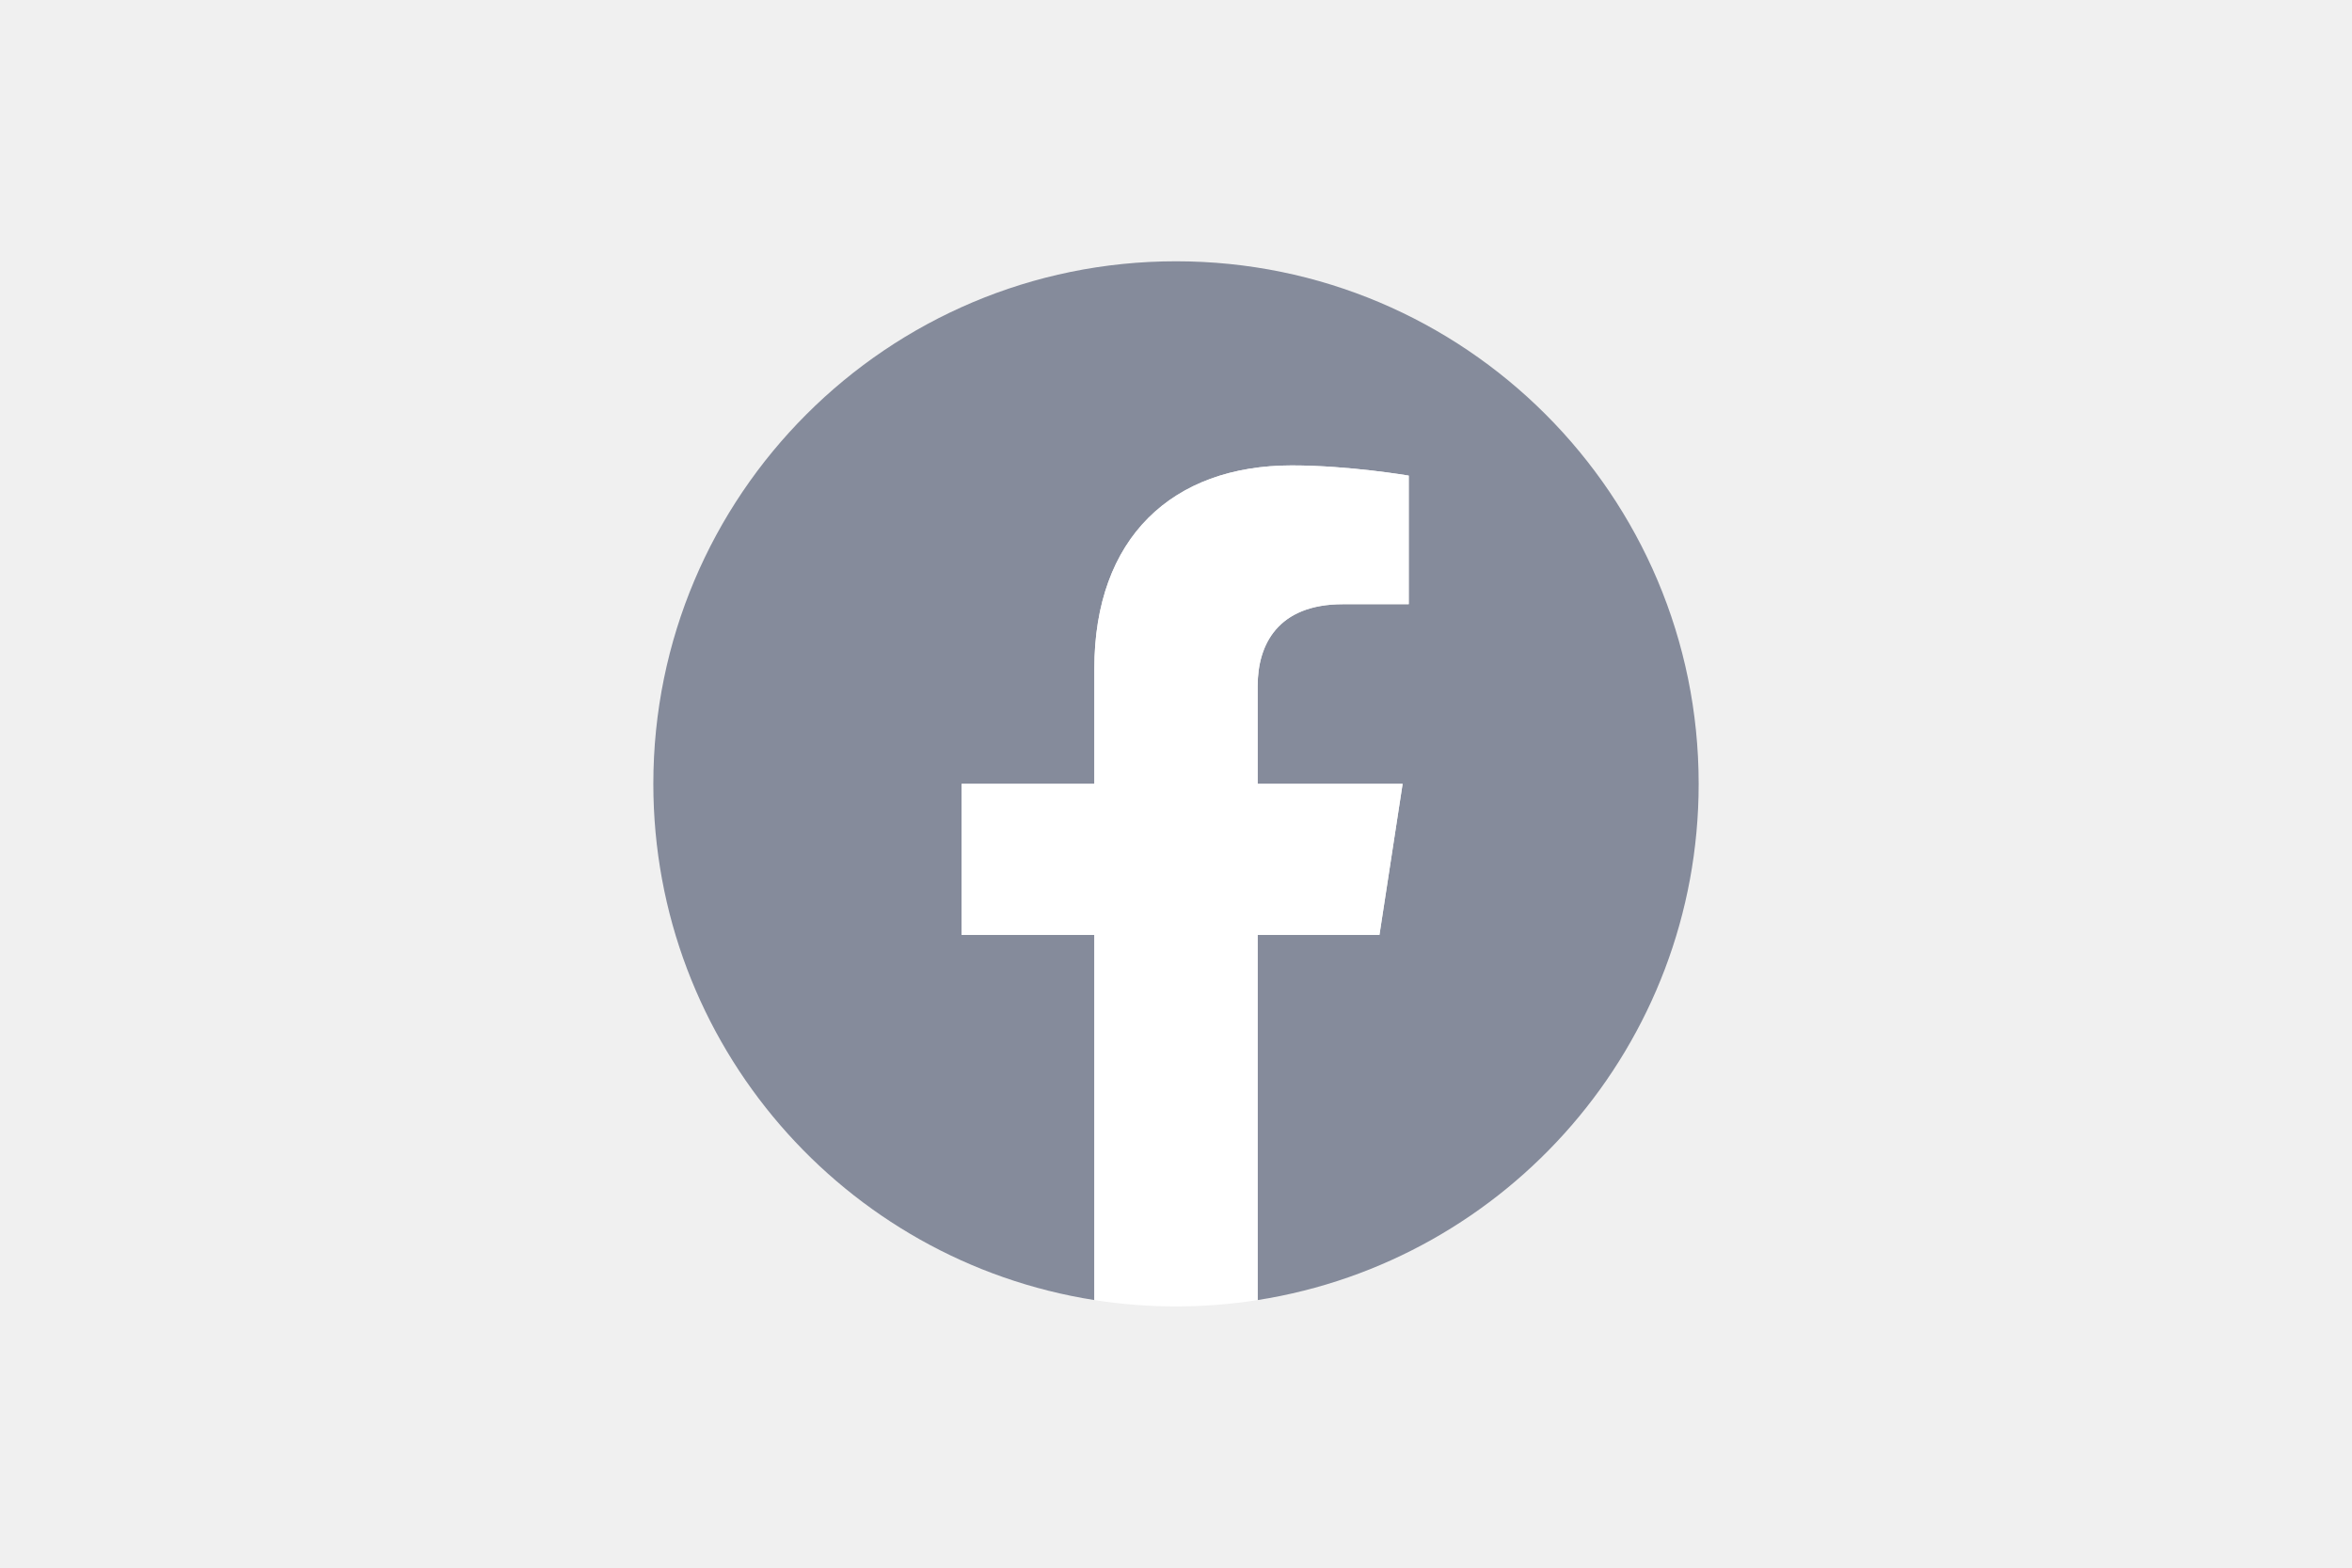
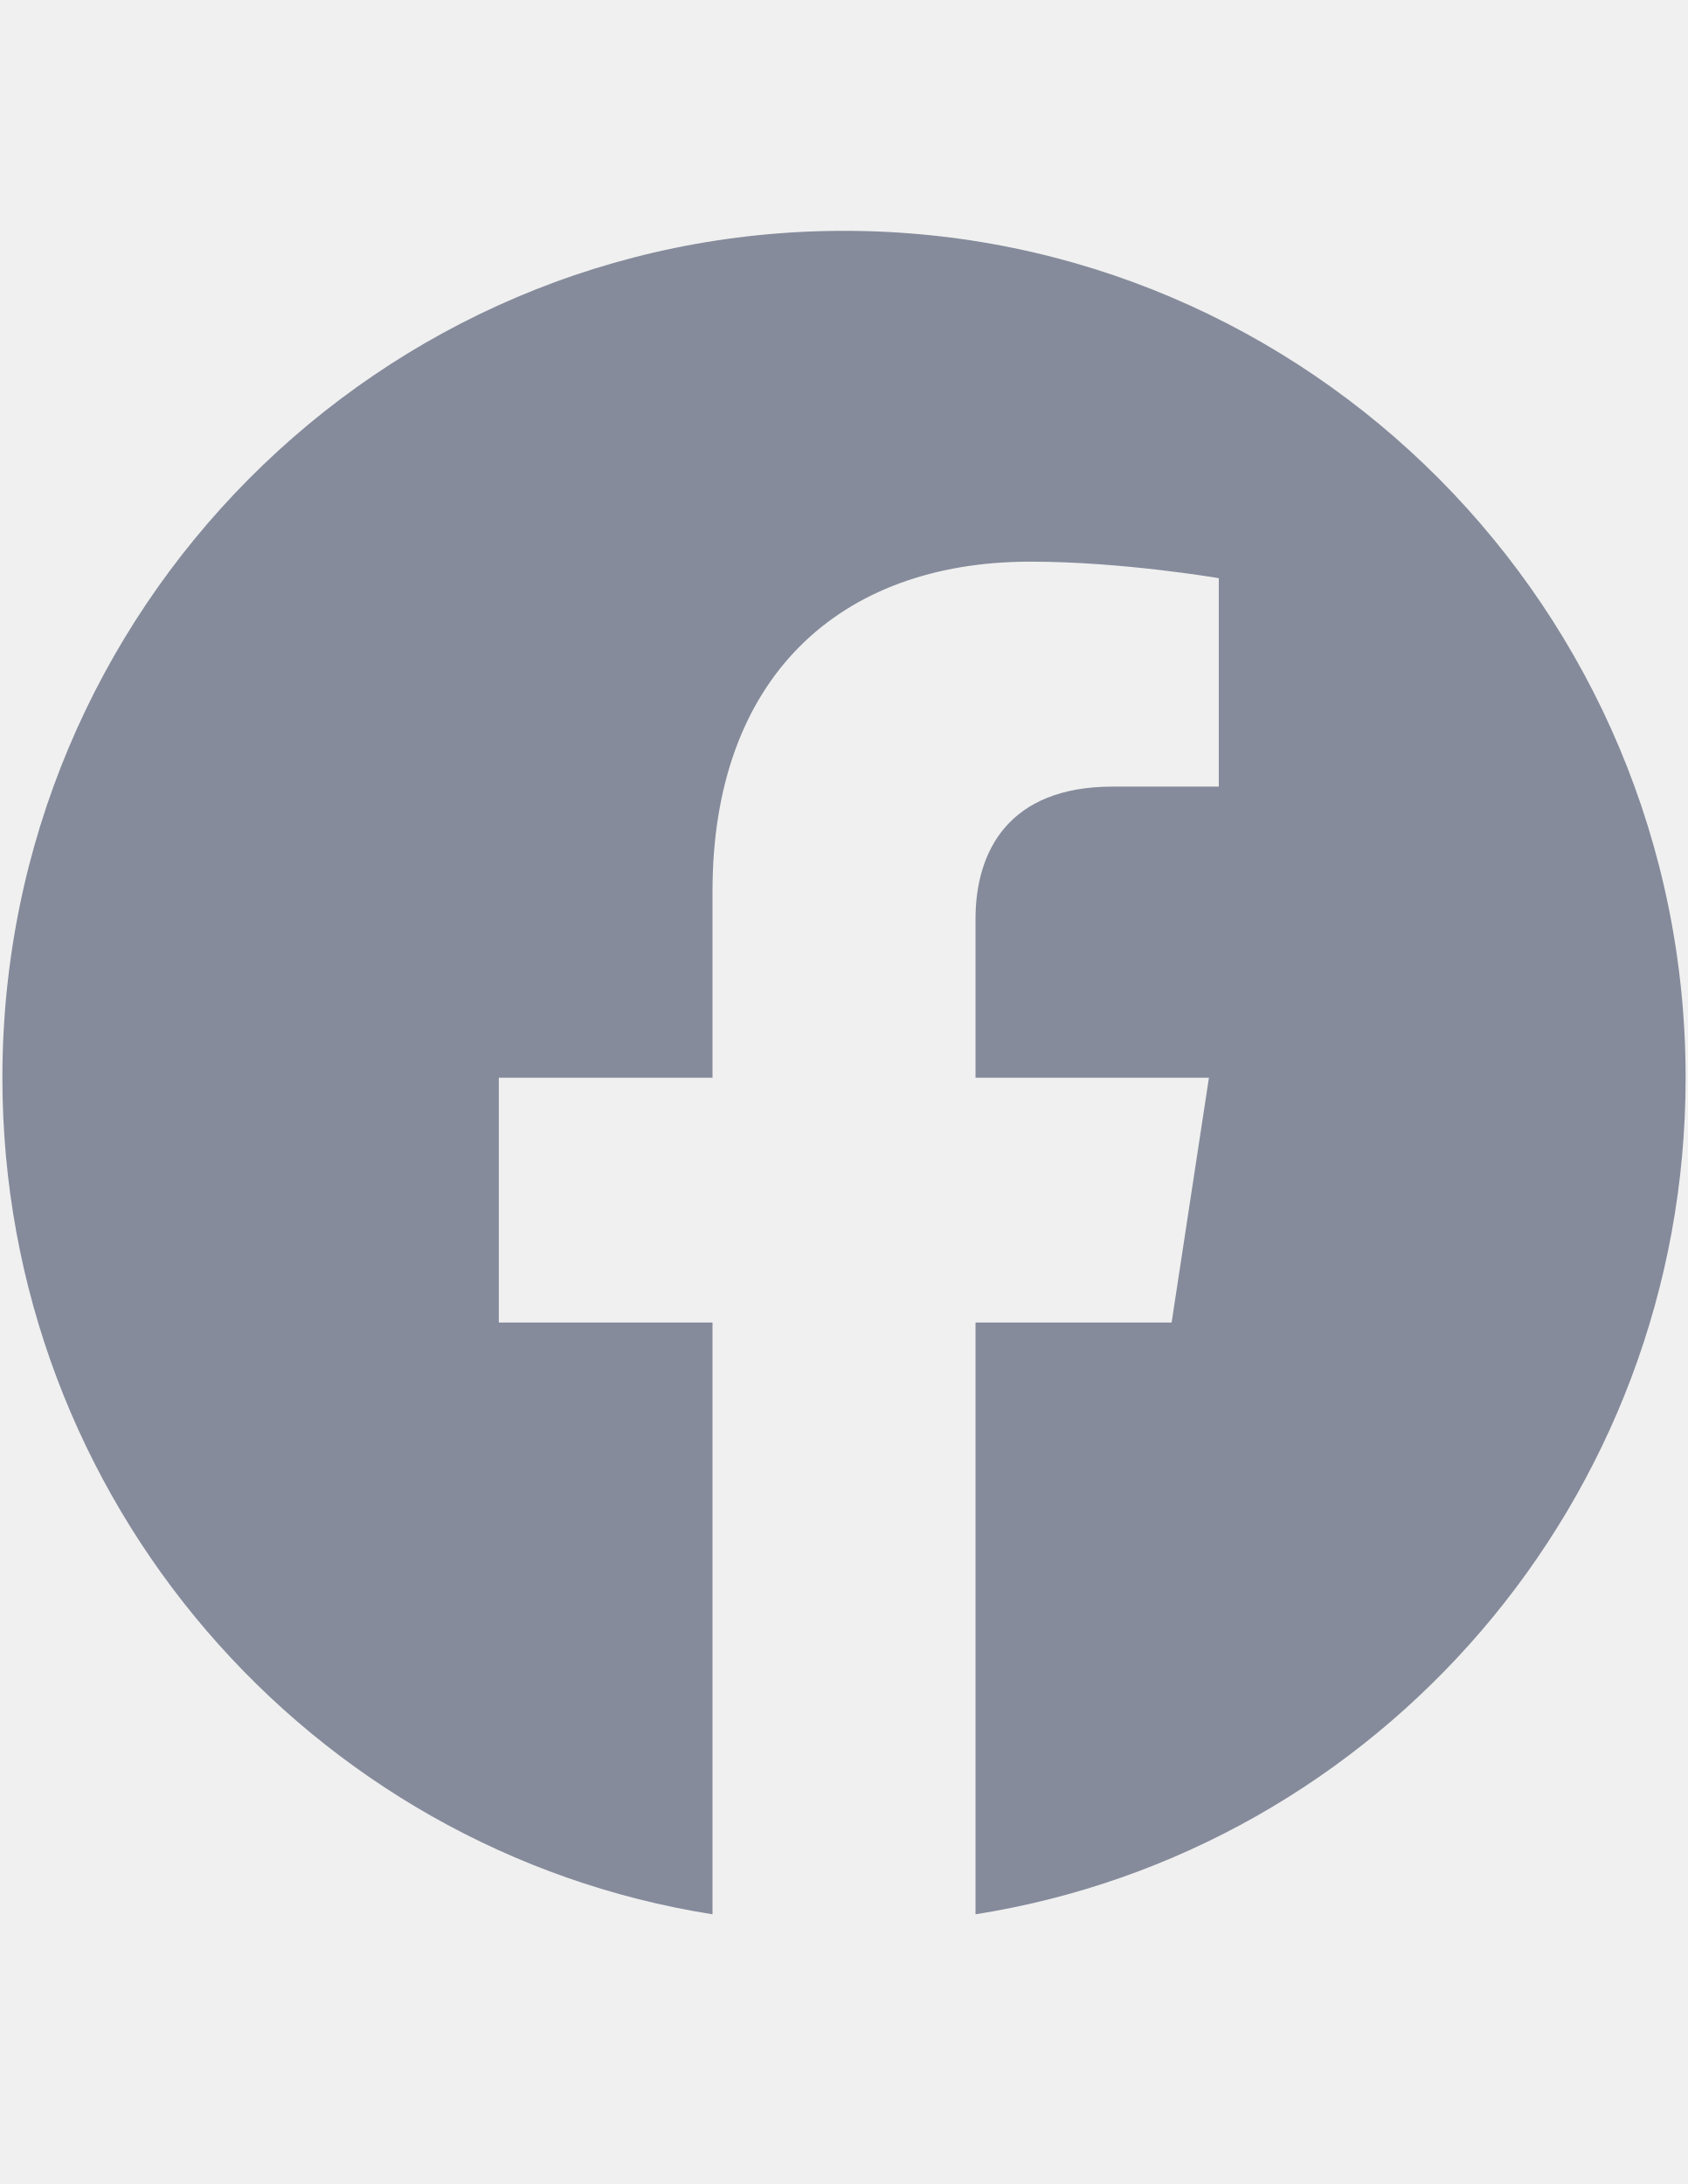
- <svg xmlns="http://www.w3.org/2000/svg" height="800" width="1200" viewBox="-204.8 -341.333 1774.933 2047.999">
-   <path d="M1365.333 682.667C1365.333 305.64 1059.693 0 682.667 0 305.64 0 0 305.64 0 682.667c0 340.738 249.641 623.16 576 674.373V880H402.667V682.667H576v-150.4c0-171.094 101.917-265.6 257.853-265.6 74.69 0 152.814 13.333 152.814 13.333v168h-86.083c-84.804 0-111.25 52.623-111.25 106.61v128.057h189.333L948.4 880H789.333v477.04c326.359-51.213 576-333.635 576-674.373" fill="#858b9b" />
-   <path d="M948.4 880l30.267-197.333H789.333V554.609C789.333 500.623 815.78 448 900.584 448h86.083V280s-78.124-13.333-152.814-13.333c-155.936 0-257.853 94.506-257.853 265.6v150.4H402.667V880H576v477.04a687.805 687.805 0 00106.667 8.293c36.288 0 71.91-2.84 106.666-8.293V880H948.4" fill="#fff" />
+ <svg xmlns="http://www.w3.org/2000/svg" version="1.1" id="Layer_1" x="0px" y="0px" width="612px" height="792px" viewBox="0 0 612 792" enable-background="new 0 0 612 792" xml:space="preserve">
+   <path fill="#858B9B" d="M611.199,390.82c0-169.613-136.628-307.111-305.166-307.111c-168.54,0-305.167,137.498-305.167,307.111  c0,153.287,111.595,280.34,257.484,303.378V479.593h-77.483V390.82h77.483v-67.66c0-76.97,45.56-119.486,115.266-119.486  c33.388,0,68.312,5.998,68.312,5.998v75.578h-38.481c-37.91,0-49.731,23.673-49.731,47.96v57.609h84.637l-13.531,88.773h-71.105  v214.605C499.604,671.16,611.199,544.106,611.199,390.82" />
</svg>
